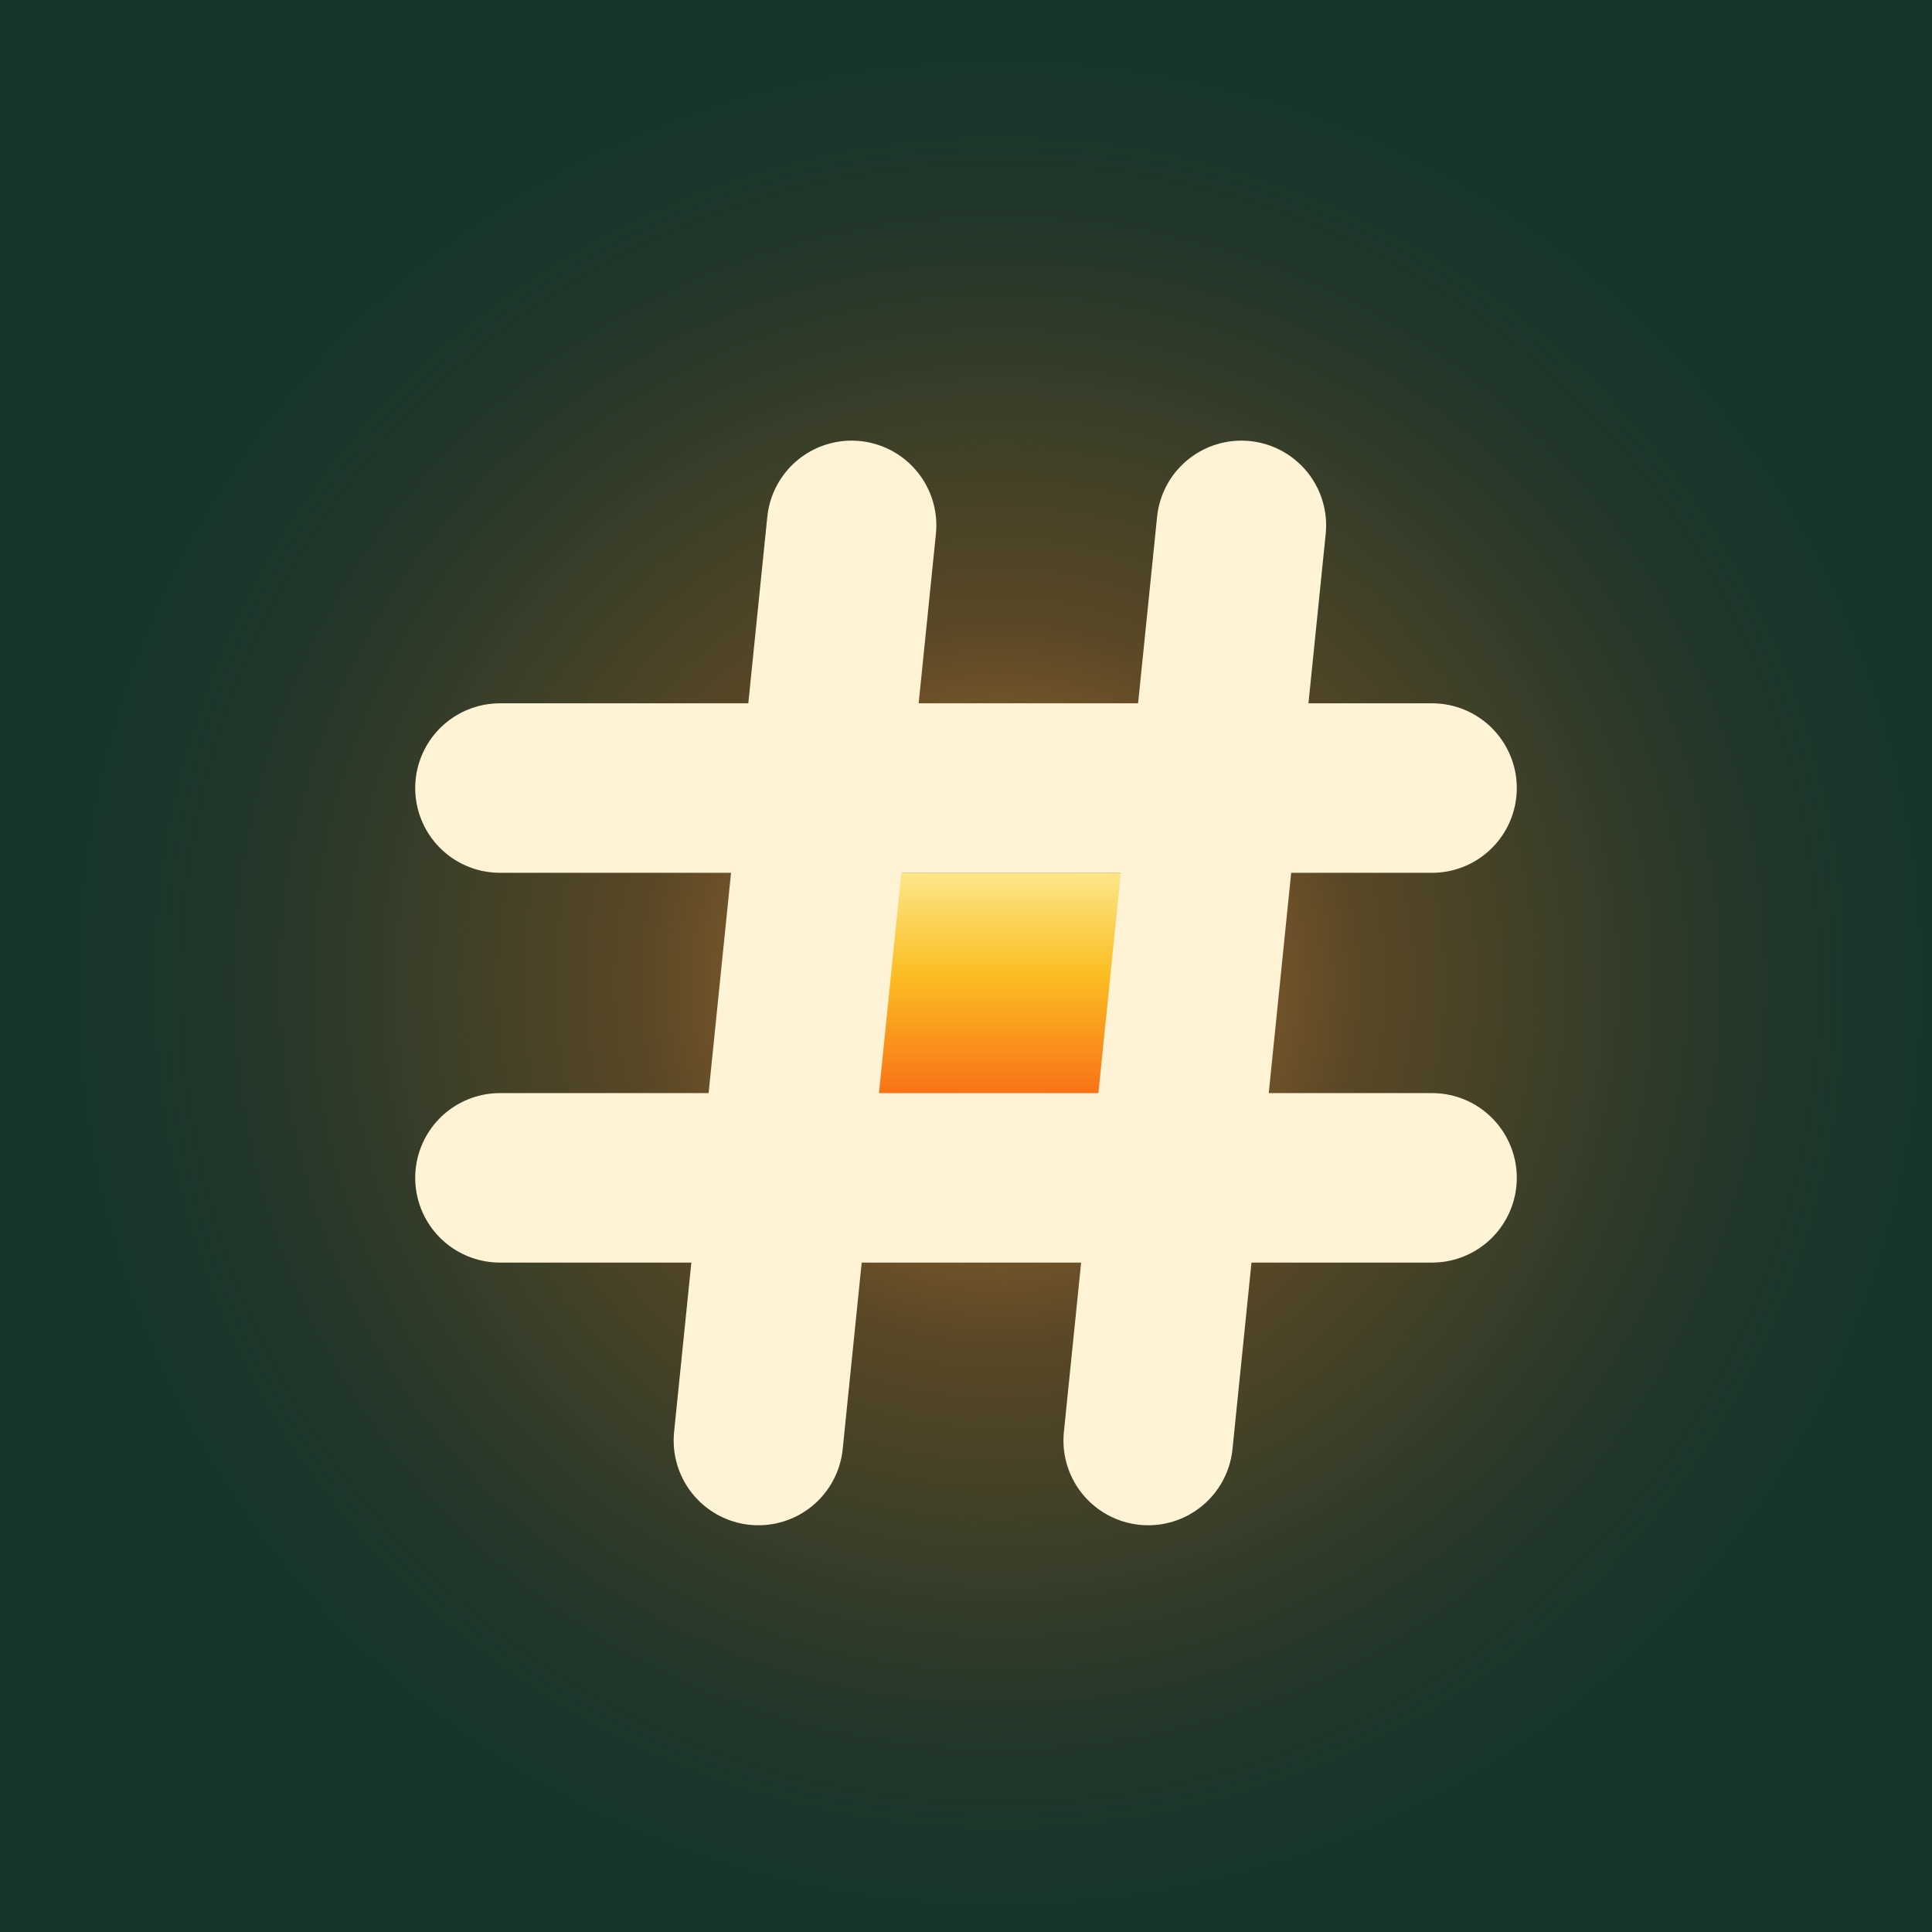
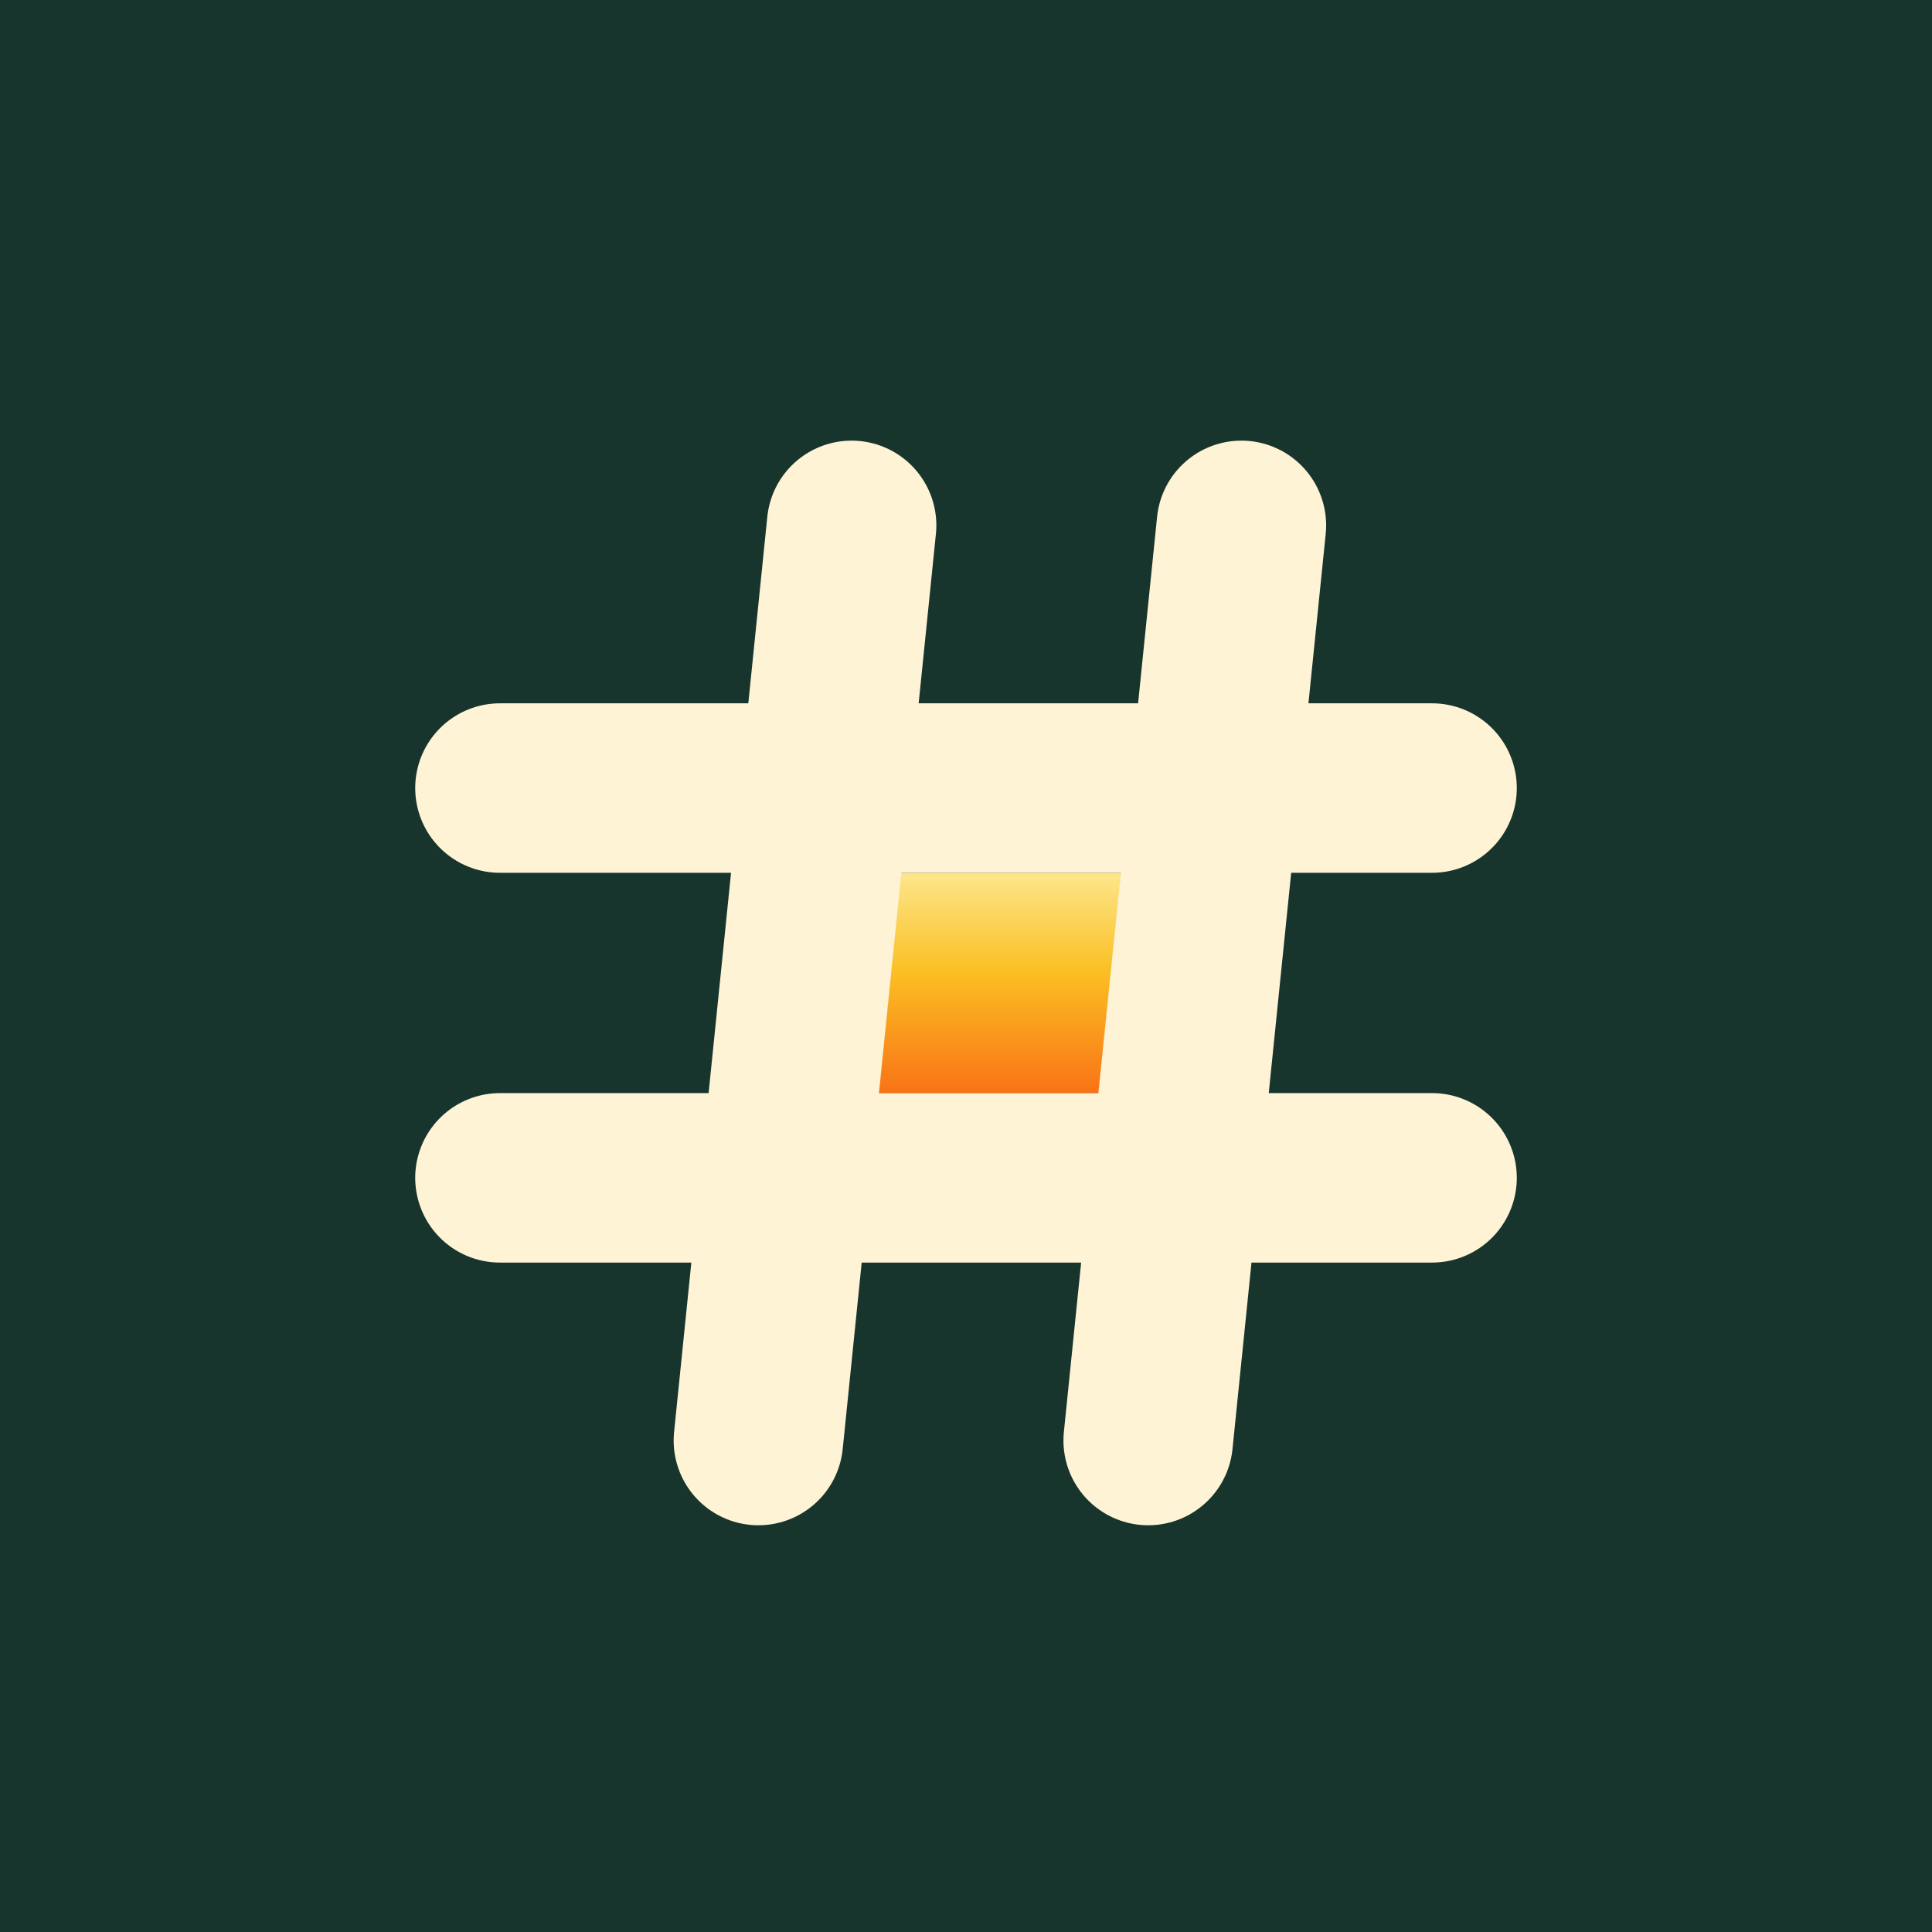
<svg xmlns="http://www.w3.org/2000/svg" width="456" height="456" viewBox="0 0 456 456" version="1.1">
  <defs>
    <linearGradient id="ember" x1="0" y1="1" x2="0" y2="0">
      <stop offset="0" stop-color="#F97316" />
      <stop offset="0.55" stop-color="#FBBF24" />
      <stop offset="1" stop-color="#FDE68A" />
    </linearGradient>
-     <radialGradient id="emberGlow" cx="0.5" cy="0.5" r="0.5">
-       <stop offset="0" stop-color="#FDBA74" stop-opacity="0.72" />
-       <stop offset="0.18" stop-color="#FB923C" stop-opacity="0.52" />
-       <stop offset="0.38" stop-color="#F97316" stop-opacity="0.3" />
-       <stop offset="0.62" stop-color="#F97316" stop-opacity="0.15" />
-       <stop offset="0.82" stop-color="#EA580C" stop-opacity="0.05" />
-       <stop offset="1" stop-color="#EA580C" stop-opacity="0" />
-     </radialGradient>
  </defs>
  <rect width="456" height="456" fill="#17352C" />
-   <circle cx="236" cy="232" r="220" fill="url(#emberGlow)" />
  <rect x="233.6" y="206" width="52" height="52" transform="skewX(-5.81)" fill="url(#ember)" />
  <g fill="none" stroke="#FFF3D6" stroke-width="40" stroke-linecap="round">
    <path d="M118 186H338" />
    <path d="M118 278H338" />
    <path d="M201 124L179 340" />
    <path d="M293 124L271 340" />
  </g>
</svg>
